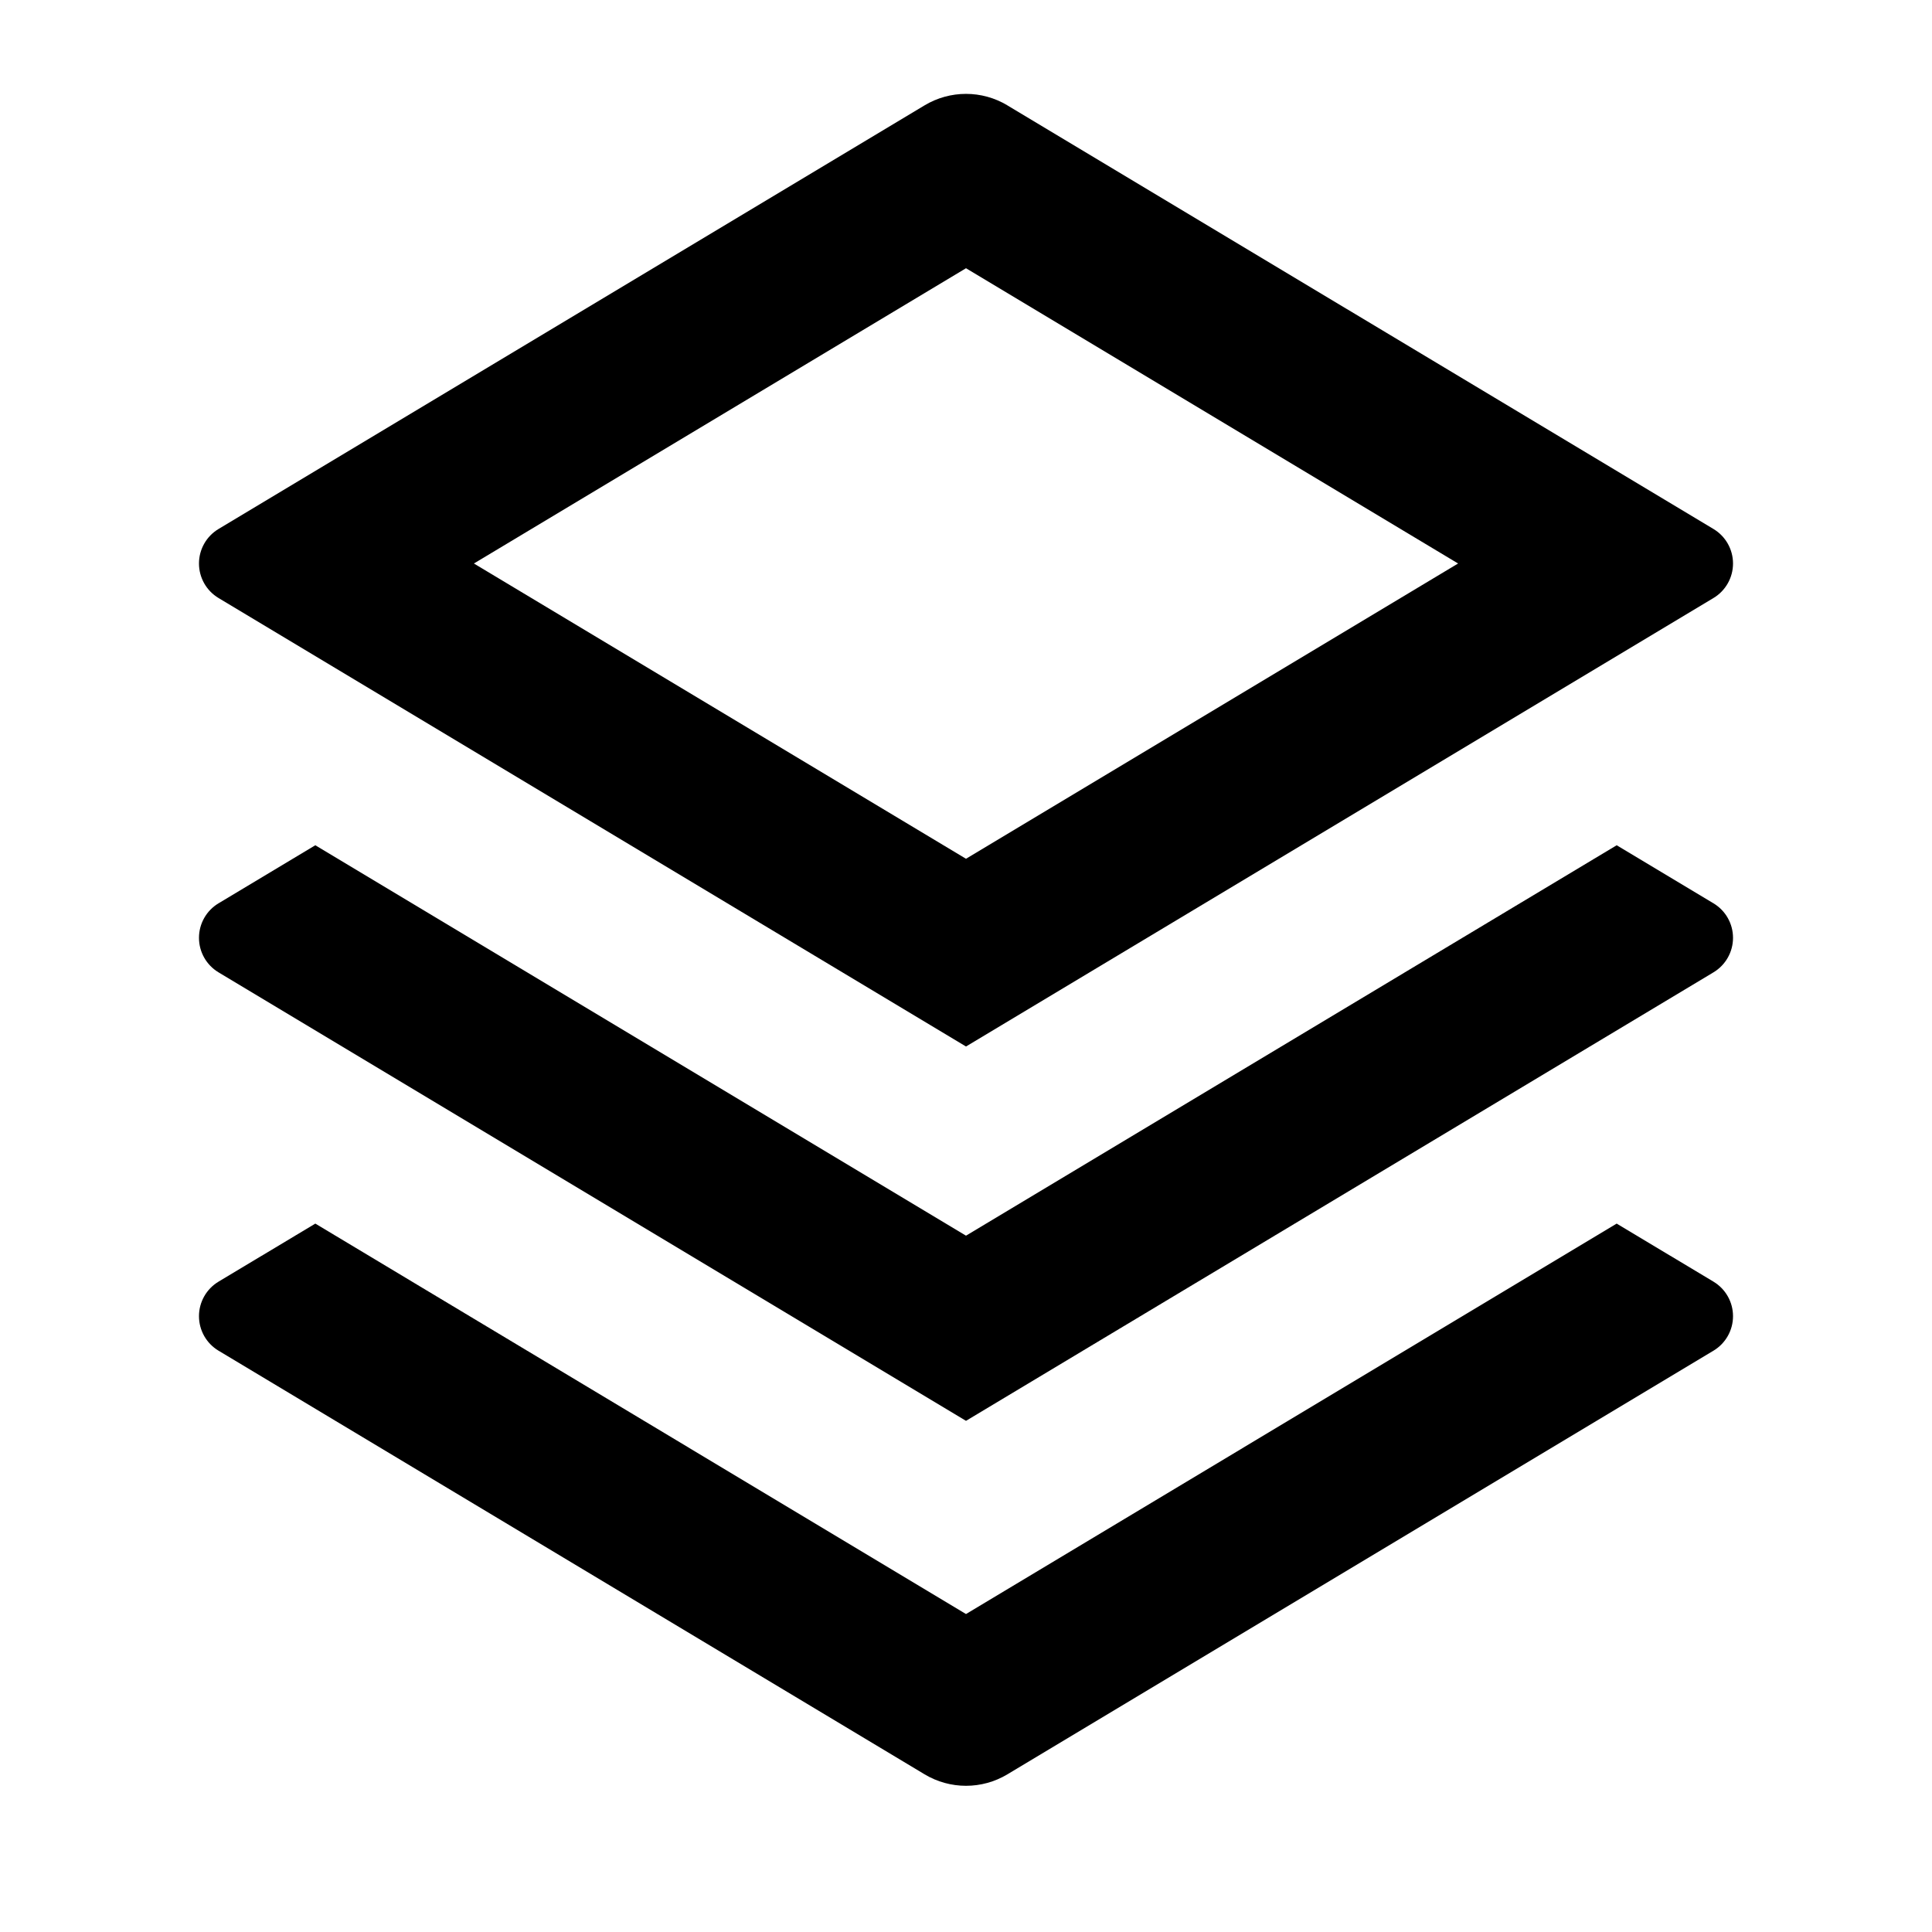
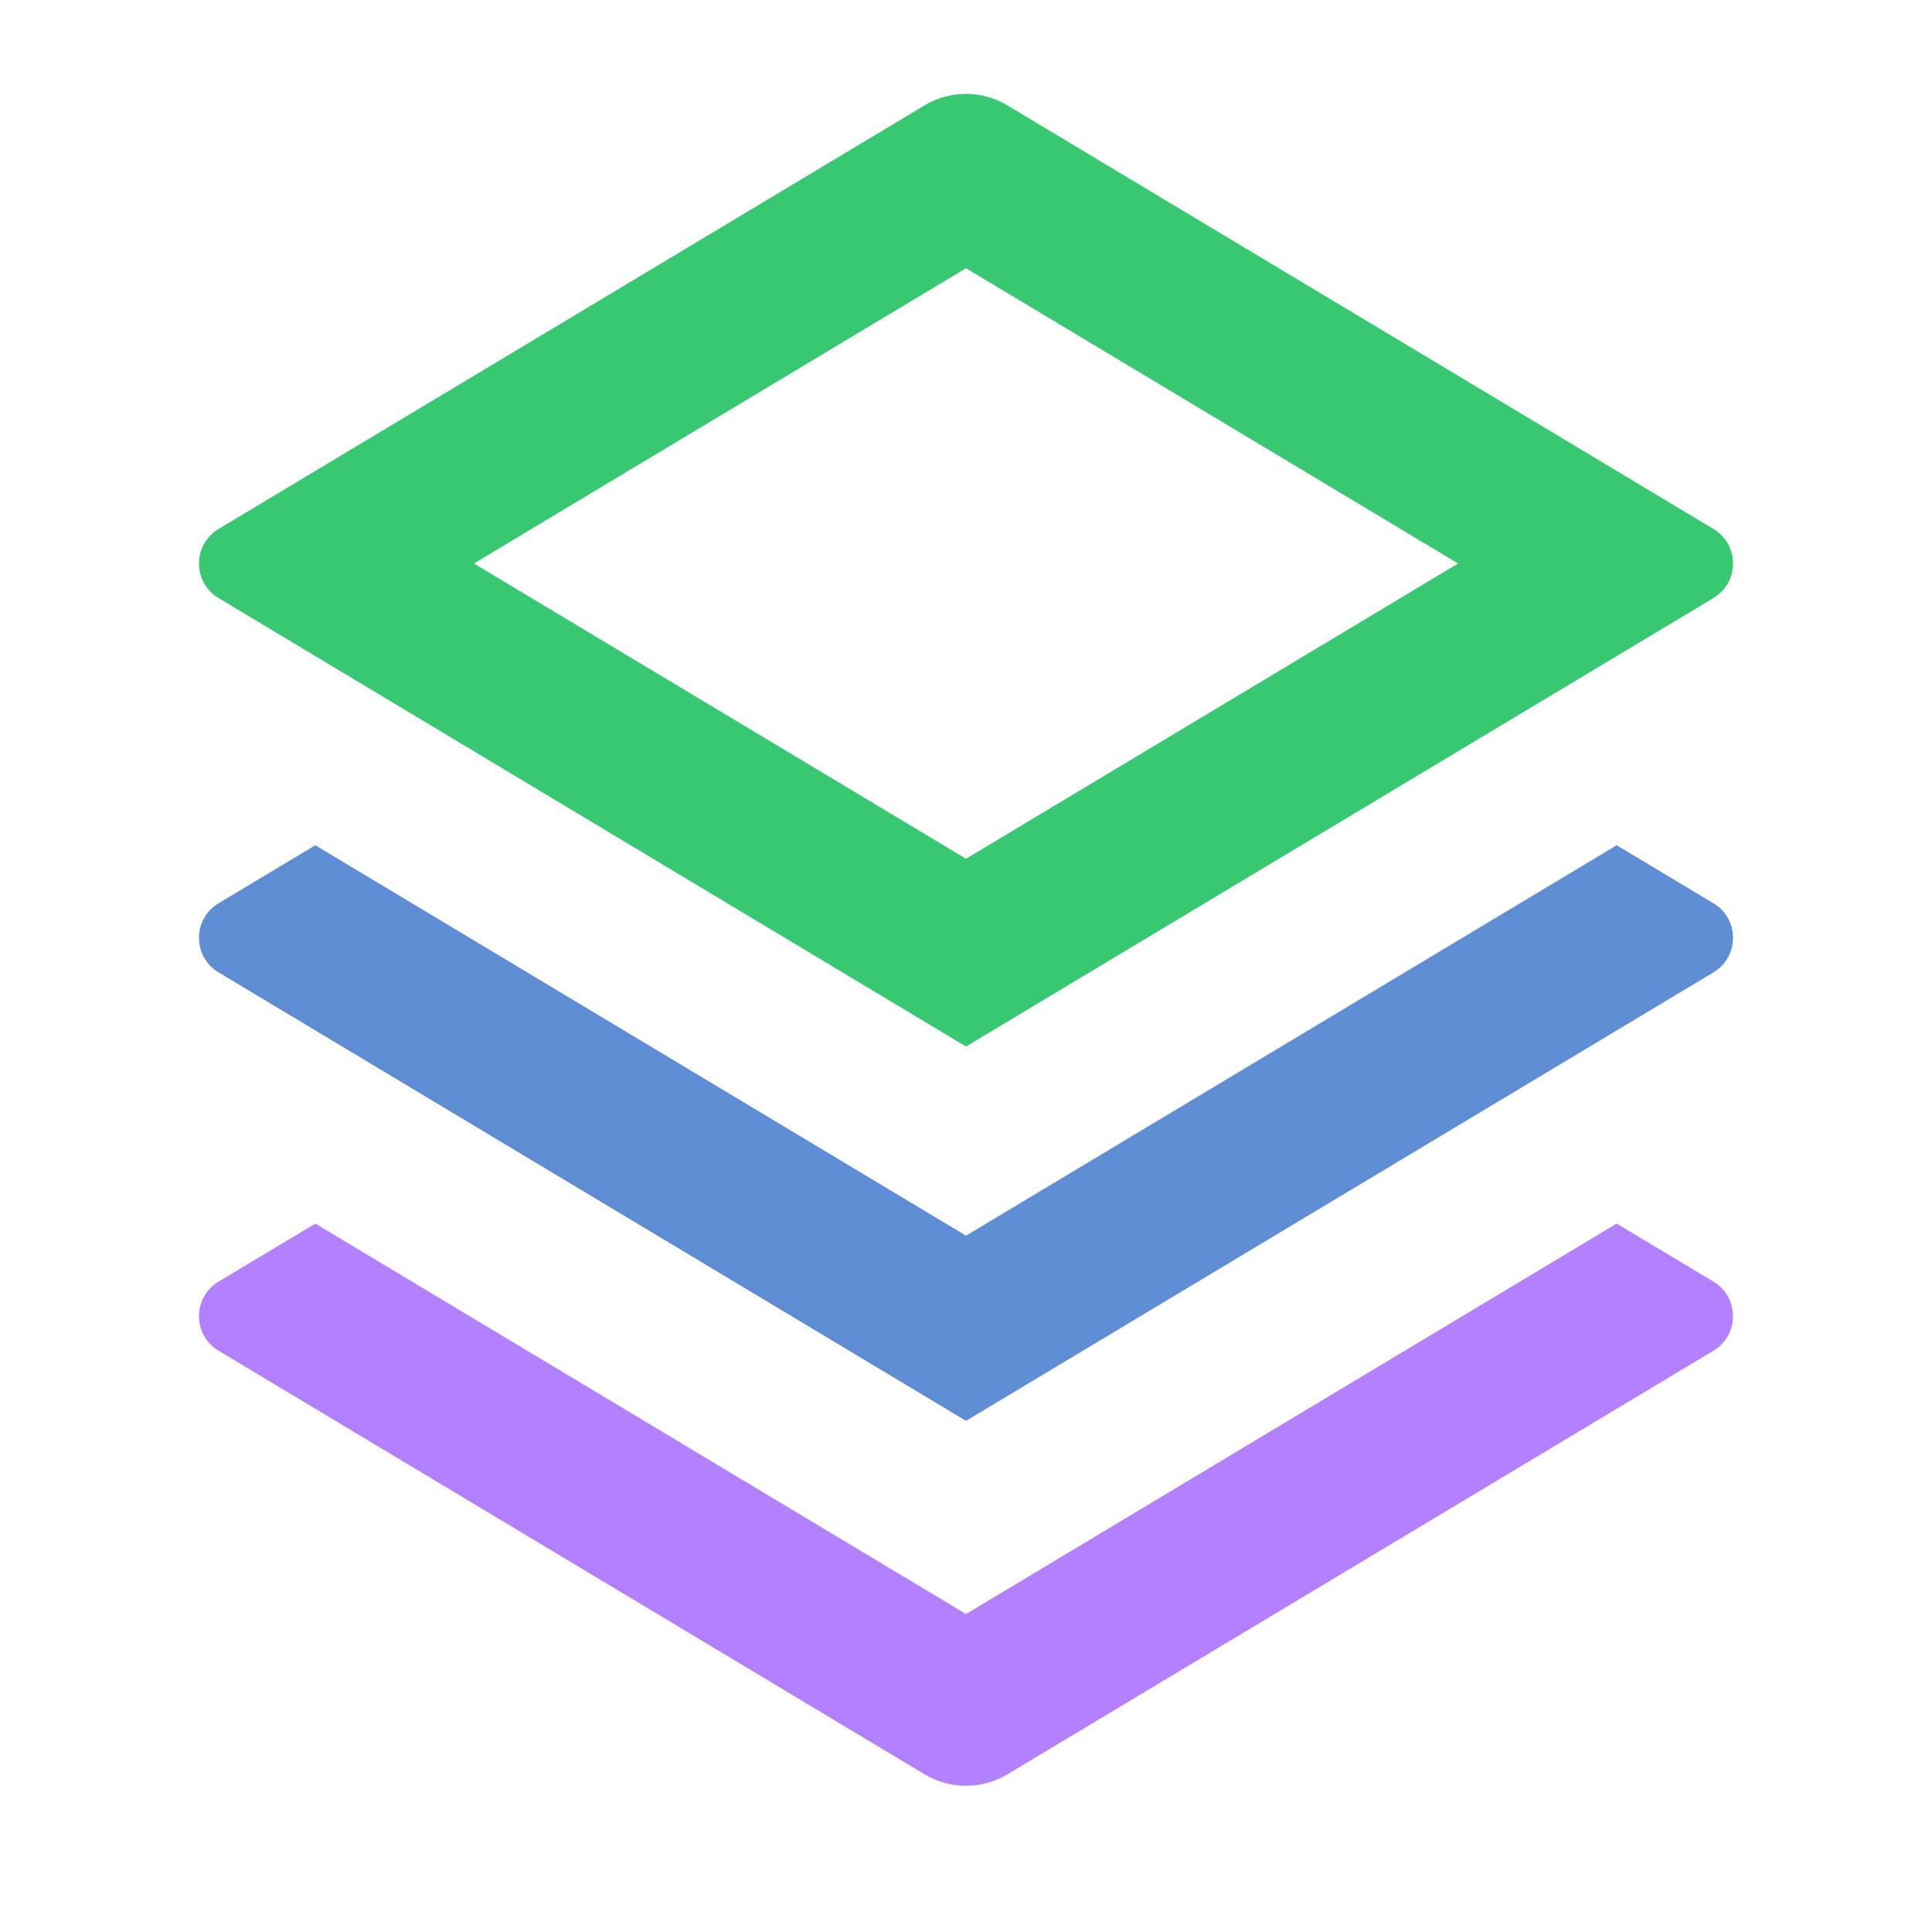
- <svg xmlns="http://www.w3.org/2000/svg" viewBox="0 0 24 24">
-   <g>
-     <path fill="none" d="M0 0h24v24H0z" />
-     <path d="M20.083 15.2l1.202.721a.5.5 0 0 1 0 .858l-8.77 5.262a1 1 0 0 1-1.03 0l-8.77-5.262a.5.5 0 0 1 0-.858l1.202-.721L12 20.05l8.083-4.85zm0-4.7l1.202.721a.5.5 0 0 1 0 .858L12 17.65l-9.285-5.571a.5.5 0 0 1 0-.858l1.202-.721L12 15.35l8.083-4.85zm-7.569-9.191l8.771 5.262a.5.5 0 0 1 0 .858L12 13 2.715 7.429a.5.5 0 0 1 0-.858l8.77-5.262a1 1 0 0 1 1.03 0zM12 3.332L5.887 7 12 10.668 18.113 7 12 3.332z" />
-   </g>
+ <svg xmlns="http://www.w3.org/2000/svg" viewBox="0 0 24 24" version="1.1" id="svg8">
+   <defs id="defs12" />
+   <path fill="none" d="M 0,0 H 24 V 24 H 0 Z" id="path2" />
+   <path d="m 12.514,1.309 8.771,5.262 c 0.324,0.194 0.324,0.664 0,0.858 L 12,13 2.715,7.429 C 2.391,7.235 2.391,6.765 2.715,6.571 l 8.77,-5.262 c 0.317,-0.19 0.713,-0.19 1.03,0 z M 12,3.332 5.887,7 12,10.668 18.113,7 Z" id="path4" style="fill:#37c871;fill-opacity:1" />
+   <path d="m 20.083,15.2 1.202,0.721 c 0.324,0.194 0.324,0.664 0,0.858 l -8.77,5.262 c -0.317,0.19 -0.713,0.19 -1.03,0 L 2.715,16.779 c -0.324,-0.194 -0.324,-0.664 0,-0.858 L 3.917,15.2 12,20.05 Z" id="path1077" style="fill:#b380ff;fill-opacity:1" />
+   <path d="m 20.083,10.5 1.202,0.721 c 0.324,0.194 0.324,0.664 0,0.858 L 12,17.65 2.715,12.079 c -0.324,-0.194 -0.324,-0.664 0,-0.858 L 3.917,10.5 12,15.35 Z" id="path1289" style="fill:#5f8dd3;fill-opacity:1" />
</svg>
